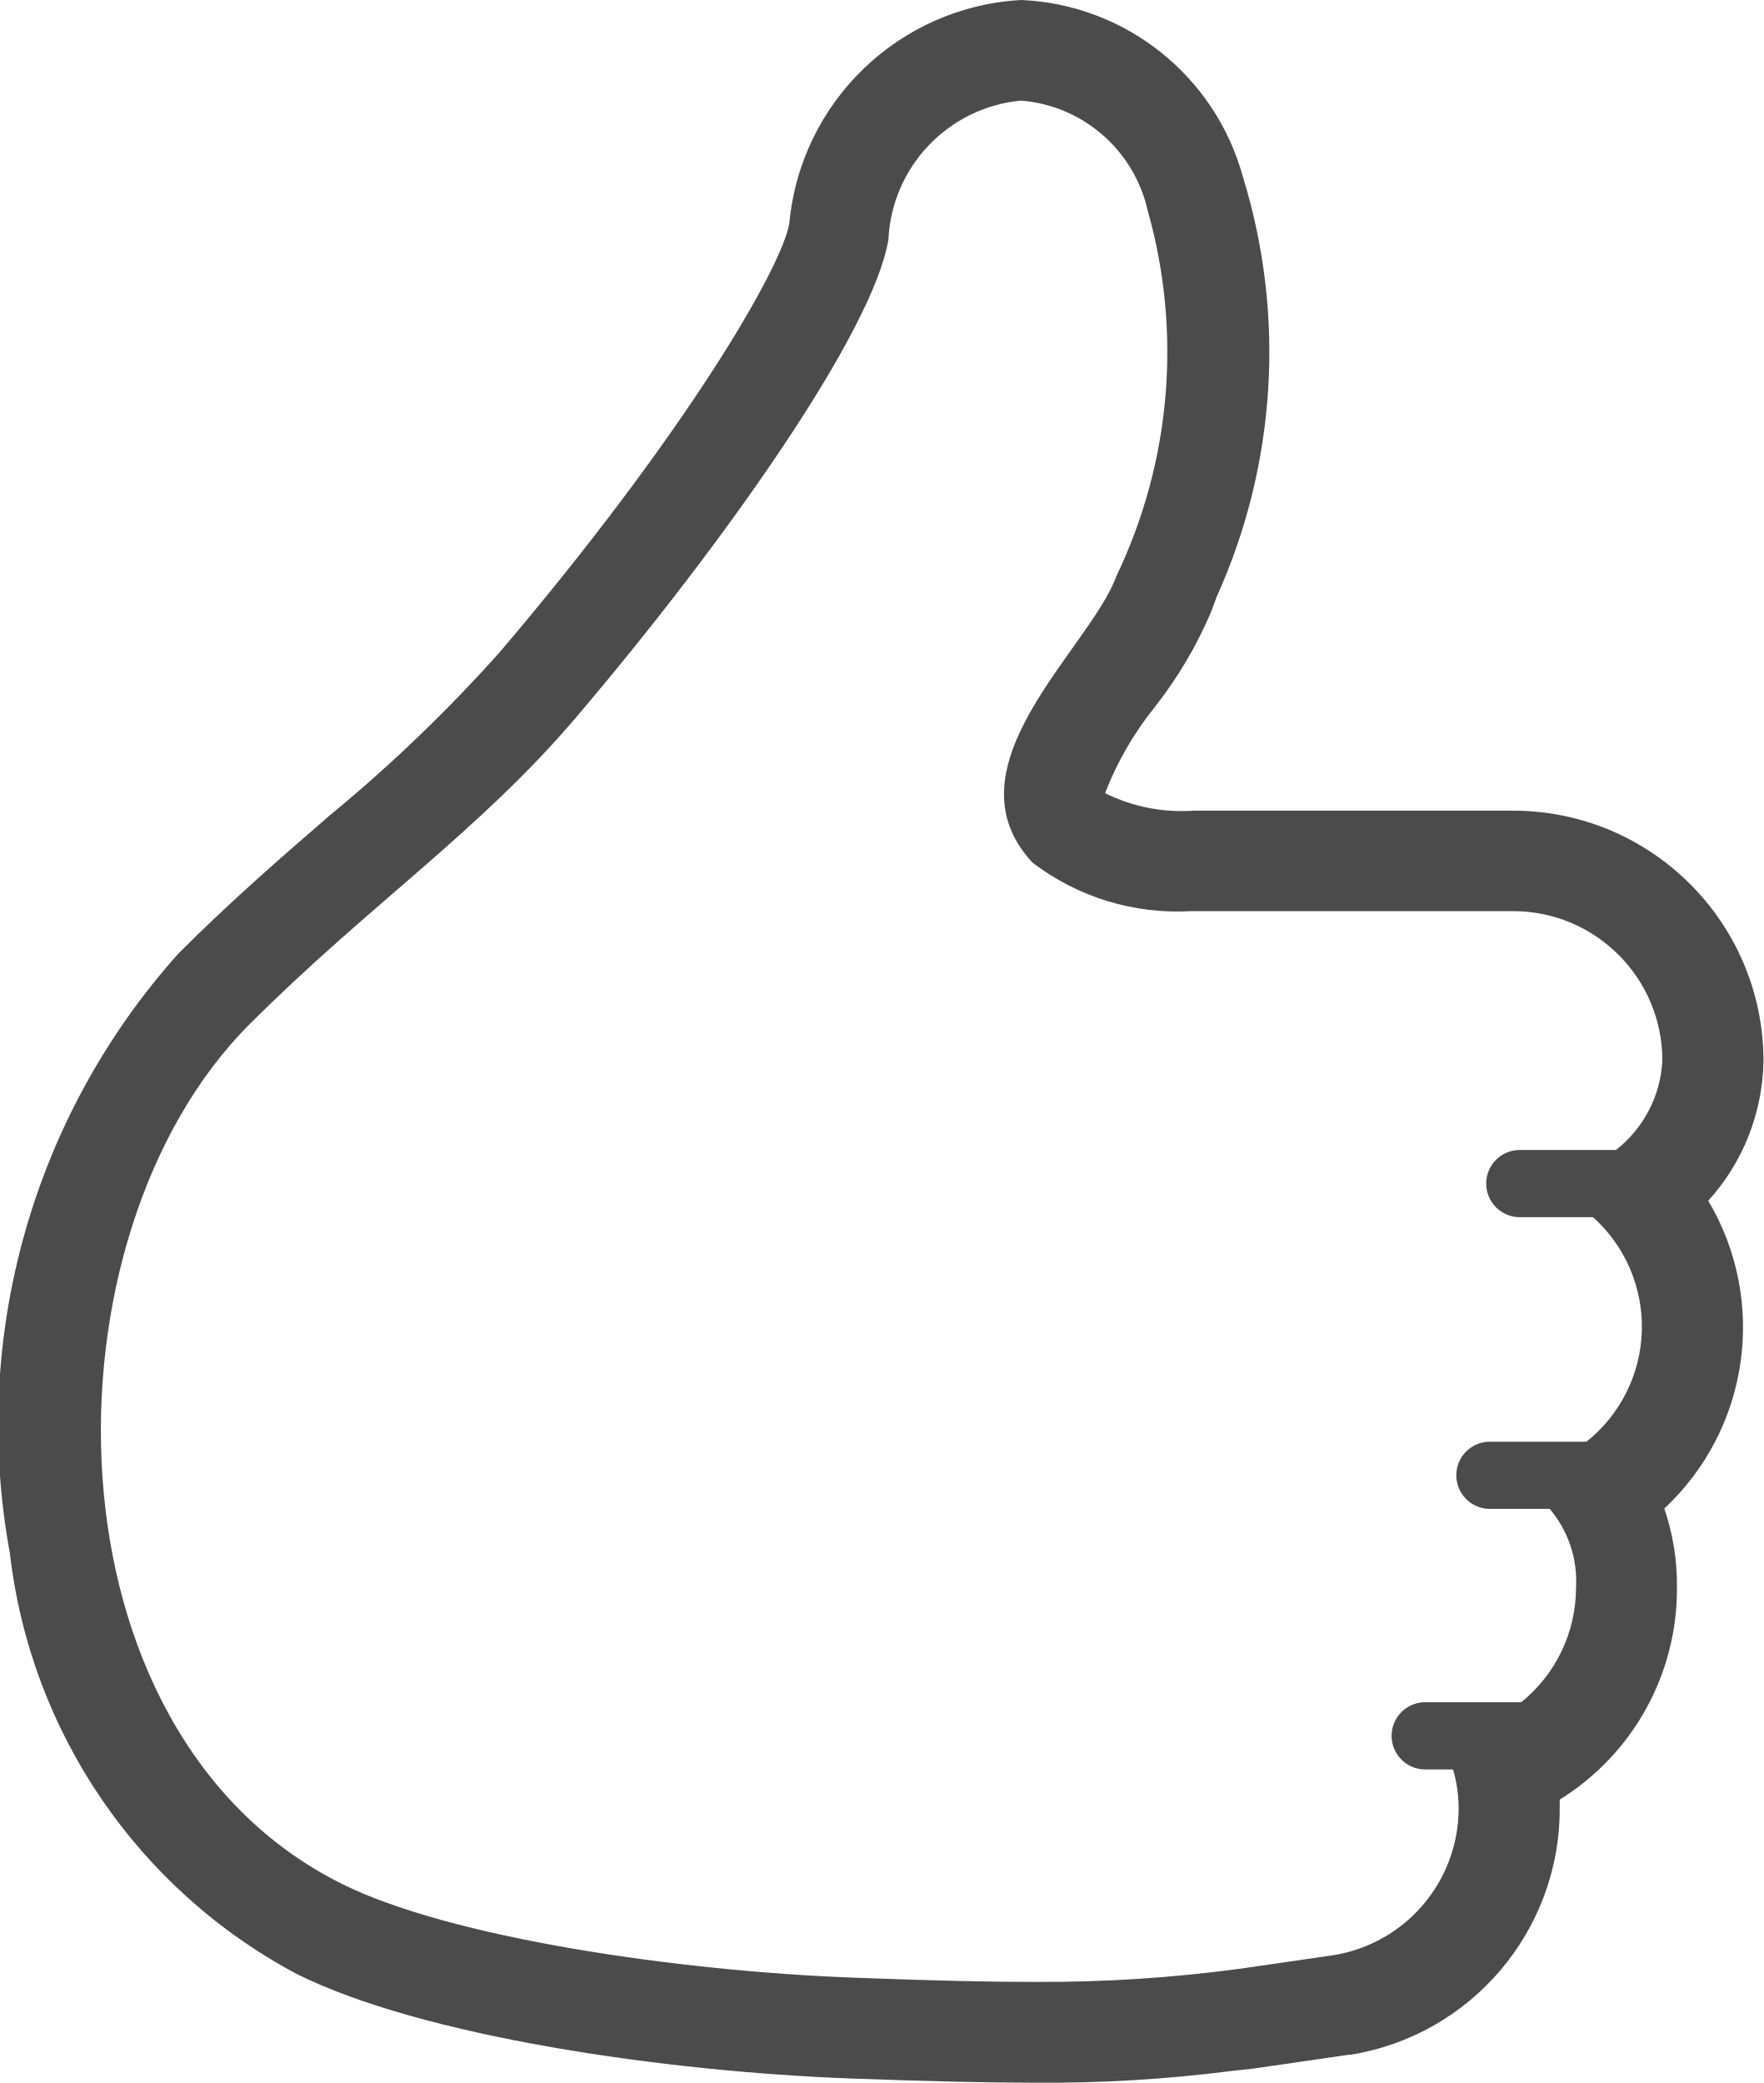
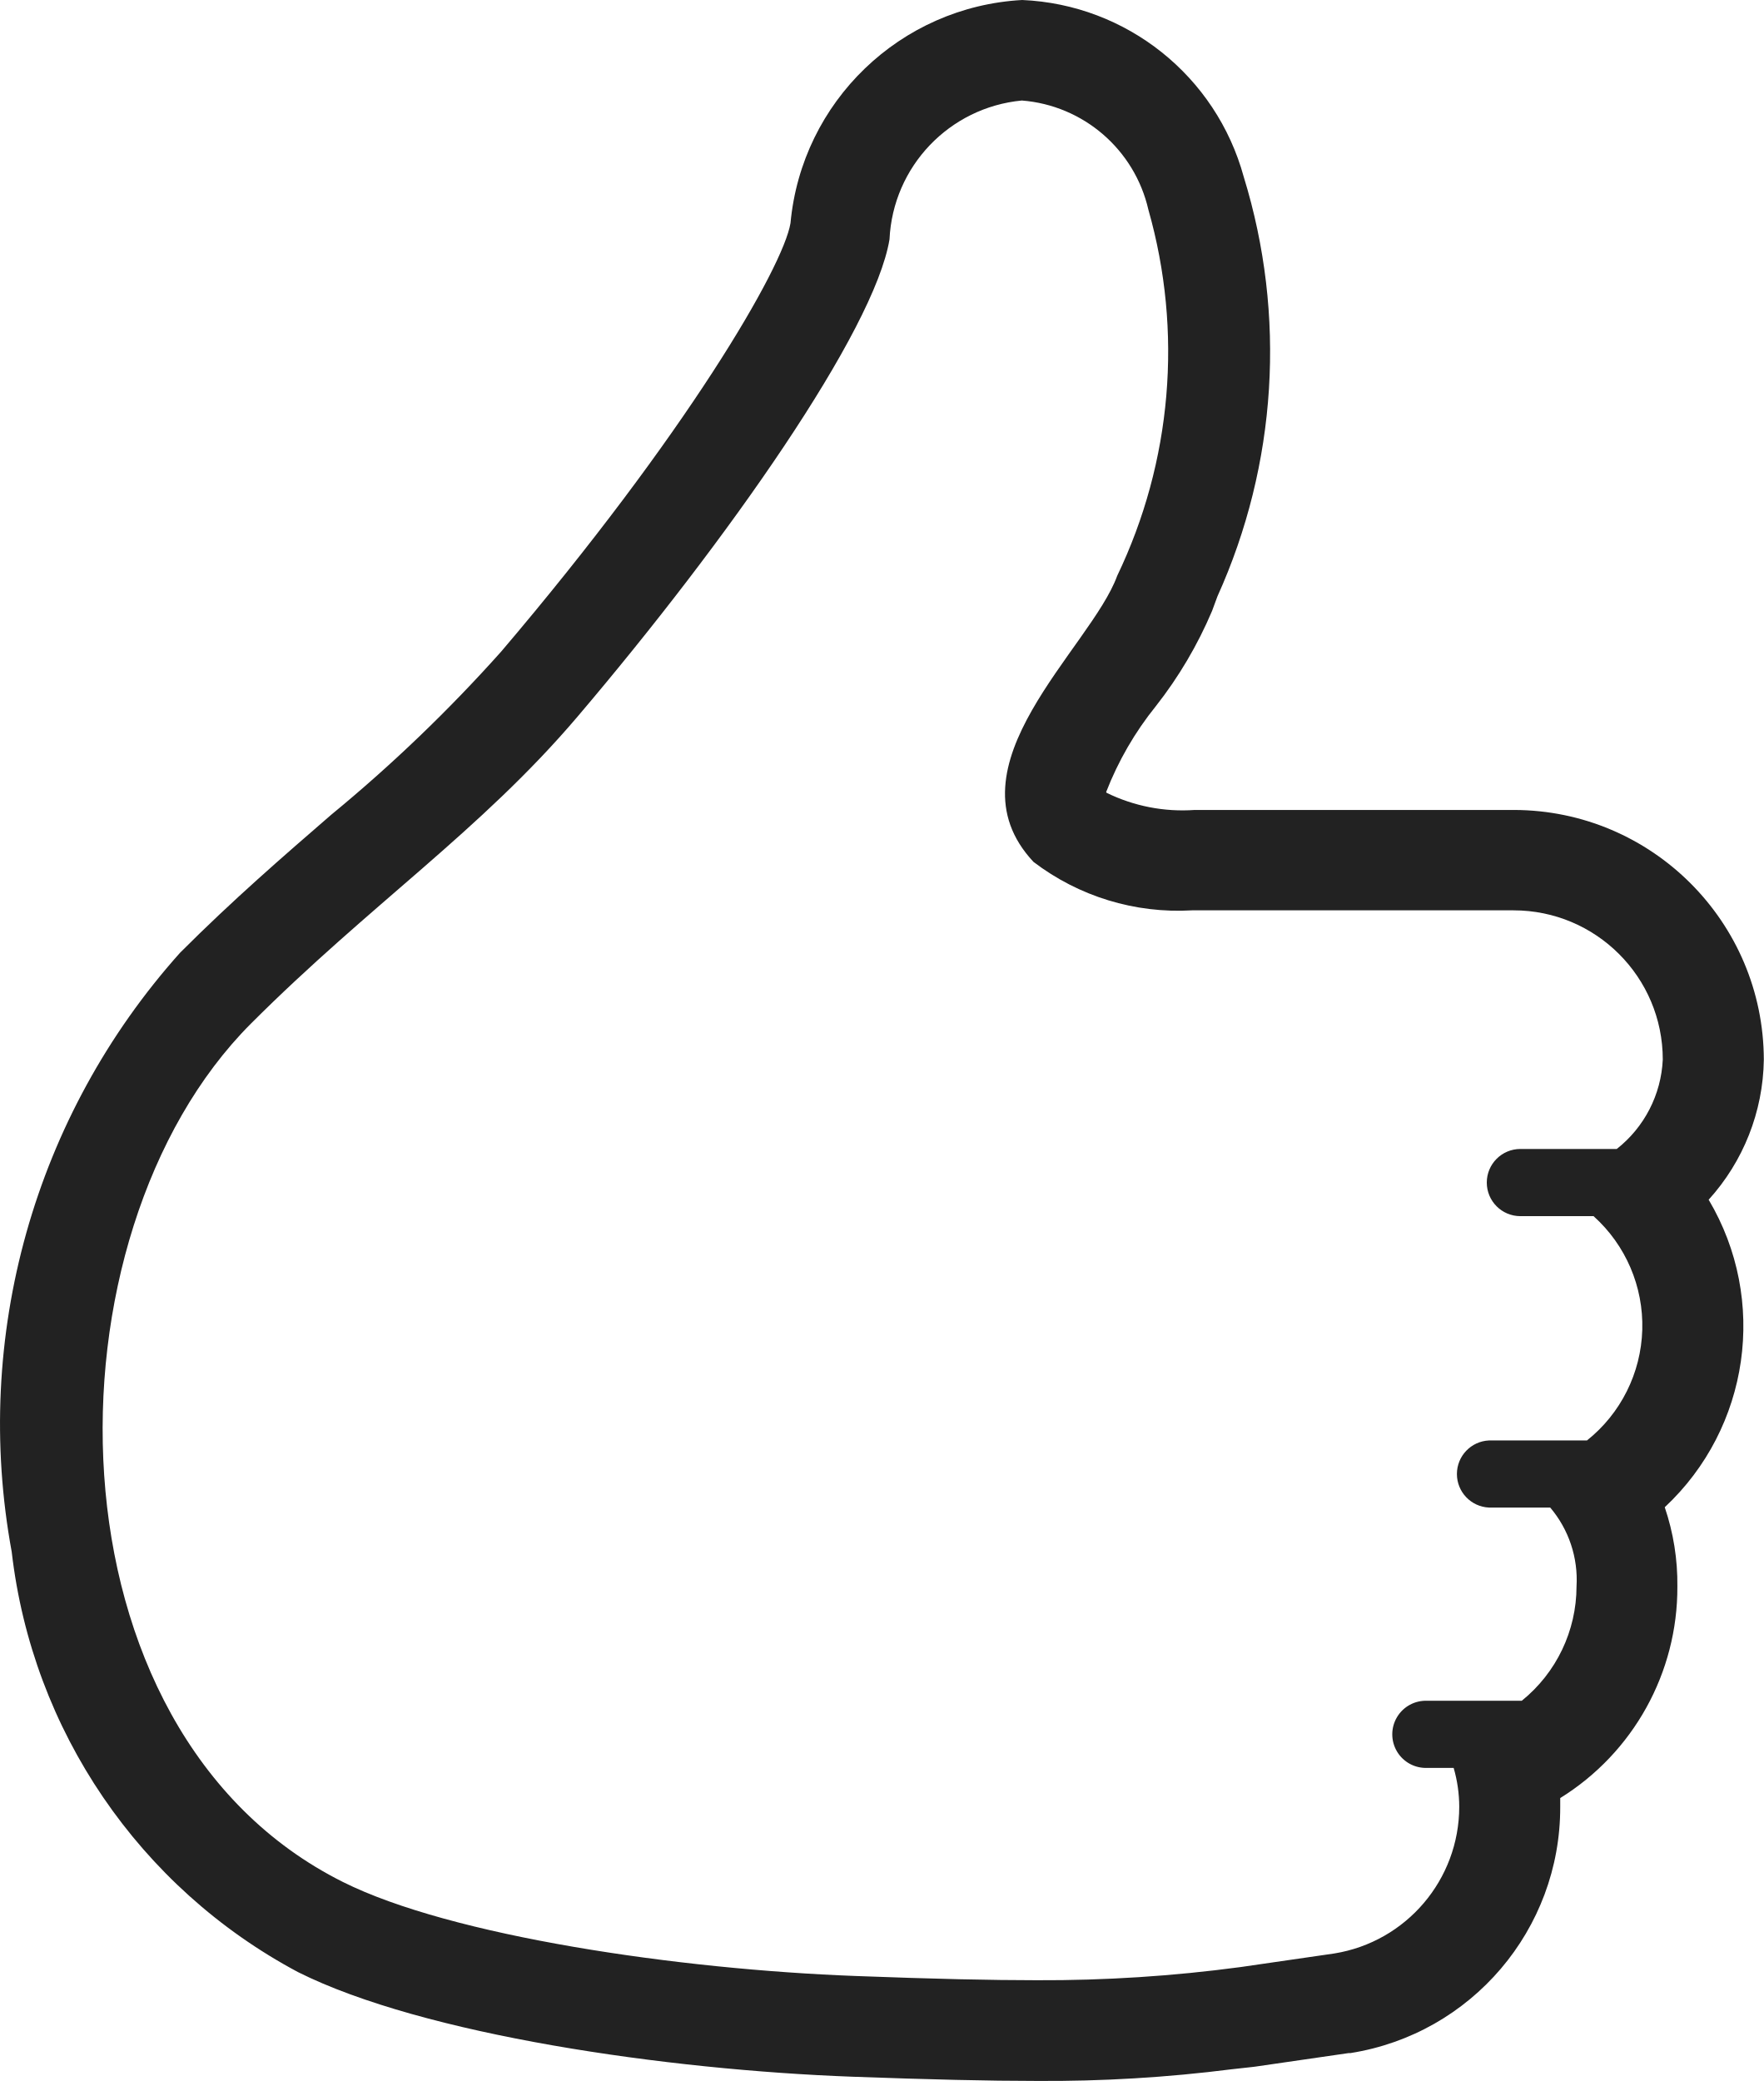
- <svg xmlns="http://www.w3.org/2000/svg" width="26.802" height="31.659" viewBox="0 0 26.802 31.659">
-   <path id="パス_1" data-name="パス 1" d="M65.232,18.252a3.239,3.239,0,0,0,.841-2.131,3.808,3.808,0,0,0-3.8-3.8H57.415a2.622,2.622,0,0,1-1.337-.26l-.009-.012a4.91,4.91,0,0,1,.757-1.308,6.352,6.352,0,0,0,.854-1.447l.082-.222a9.034,9.034,0,0,0,.4-6.382A3.658,3.658,0,0,0,54.793,0a3.745,3.745,0,0,0-3.525,3.394c-.111.672-1.585,3.208-4.4,6.517a23.34,23.34,0,0,1-2.586,2.483c-.734.636-1.494,1.293-2.3,2.1a10.747,10.747,0,0,0-2.56,9.112A8.327,8.327,0,0,0,43.778,30c1.907.954,5.61,1.487,8.434,1.591,1.182.043,2.072.064,2.8.064a22.32,22.32,0,0,0,2.971-.178l.3-.033.05-.006,1.427-.207.027,0a3.783,3.783,0,0,0,3.189-3.745l0-.134a3.768,3.768,0,0,0,1.782-3.217,3.622,3.622,0,0,0-.192-1.207,3.769,3.769,0,0,0,.669-4.676ZM62.37,18.5h1.113a2.236,2.236,0,0,1-.1,3.412H61.893a.511.511,0,0,0,0,1.021h.931a1.7,1.7,0,0,1,.4,1.2,2.239,2.239,0,0,1-.833,1.739H60.955a.511.511,0,1,0,0,1.021h.4a2.133,2.133,0,0,1,.085.591,2.262,2.262,0,0,1-1.9,2.232l-1.427.207a22.551,22.551,0,0,1-3.1.2c-.684,0-1.555-.019-2.746-.064-2.7-.1-6.16-.607-7.806-1.43-4.608-2.3-4.611-9.843-1.4-13.058,1.815-1.815,3.492-2.933,4.968-4.67,2.281-2.683,4.515-5.868,4.745-7.26a2.226,2.226,0,0,1,2.013-2.112,2.147,2.147,0,0,1,1.925,1.662,7.888,7.888,0,0,1-.475,5.569c-.4,1.1-2.631,2.895-1.273,4.351a3.628,3.628,0,0,0,2.412.737h4.89a2.27,2.27,0,0,1,2.27,2.27,1.838,1.838,0,0,1-.705,1.36H62.37a.511.511,0,1,0,0,1.022Z" transform="translate(-39.272)" fill="#4b4b4b" />
+ <svg xmlns="http://www.w3.org/2000/svg" width="26.829" height="31.656" viewBox="0 0 26.829 31.656">
+   <path id="パス_1" data-name="パス 1" d="M65.232,18.252a3.239,3.239,0,0,0,.841-2.131,3.808,3.808,0,0,0-3.8-3.8H57.415a2.622,2.622,0,0,1-1.337-.26l-.009-.012a4.91,4.91,0,0,1,.757-1.308,6.352,6.352,0,0,0,.854-1.447l.082-.222a9.034,9.034,0,0,0,.4-6.382A3.658,3.658,0,0,0,54.793,0a3.745,3.745,0,0,0-3.525,3.394c-.111.672-1.585,3.208-4.4,6.517a23.341,23.341,0,0,1-2.586,2.483c-.734.636-1.494,1.293-2.3,2.1a10.747,10.747,0,0,0-2.56,9.112A8.327,8.327,0,0,0,43.778,30c1.907.954,5.61,1.487,8.434,1.591,1.182.043,2.072.064,2.8.064a22.32,22.32,0,0,0,2.971-.178l.3-.033.05-.006,1.427-.207h.027a3.783,3.783,0,0,0,3.189-3.745v-.134a3.768,3.768,0,0,0,1.782-3.217,3.622,3.622,0,0,0-.192-1.207,3.769,3.769,0,0,0,.669-4.676ZM62.37,18.5h1.113a2.236,2.236,0,0,1-.1,3.412h-1.49a.511.511,0,0,0,0,1.021h.931a1.7,1.7,0,0,1,.4,1.2,2.239,2.239,0,0,1-.833,1.739H60.955a.511.511,0,1,0,0,1.021h.4a2.133,2.133,0,0,1,.085.591,2.262,2.262,0,0,1-1.9,2.232l-1.427.207a22.551,22.551,0,0,1-3.1.2c-.684,0-1.555-.019-2.746-.064-2.7-.1-6.16-.607-7.806-1.43-4.608-2.3-4.611-9.843-1.4-13.058,1.815-1.815,3.492-2.933,4.968-4.67,2.281-2.683,4.515-5.868,4.745-7.26a2.226,2.226,0,0,1,2.013-2.112,2.147,2.147,0,0,1,1.925,1.662,7.888,7.888,0,0,1-.475,5.569c-.4,1.1-2.631,2.9-1.273,4.351a3.628,3.628,0,0,0,2.412.737h4.89a2.27,2.27,0,0,1,2.27,2.27,1.838,1.838,0,0,1-.7,1.36H62.37a.511.511,0,1,0,0,1.022Z" transform="translate(-39.244)" fill="#222" />
</svg>
